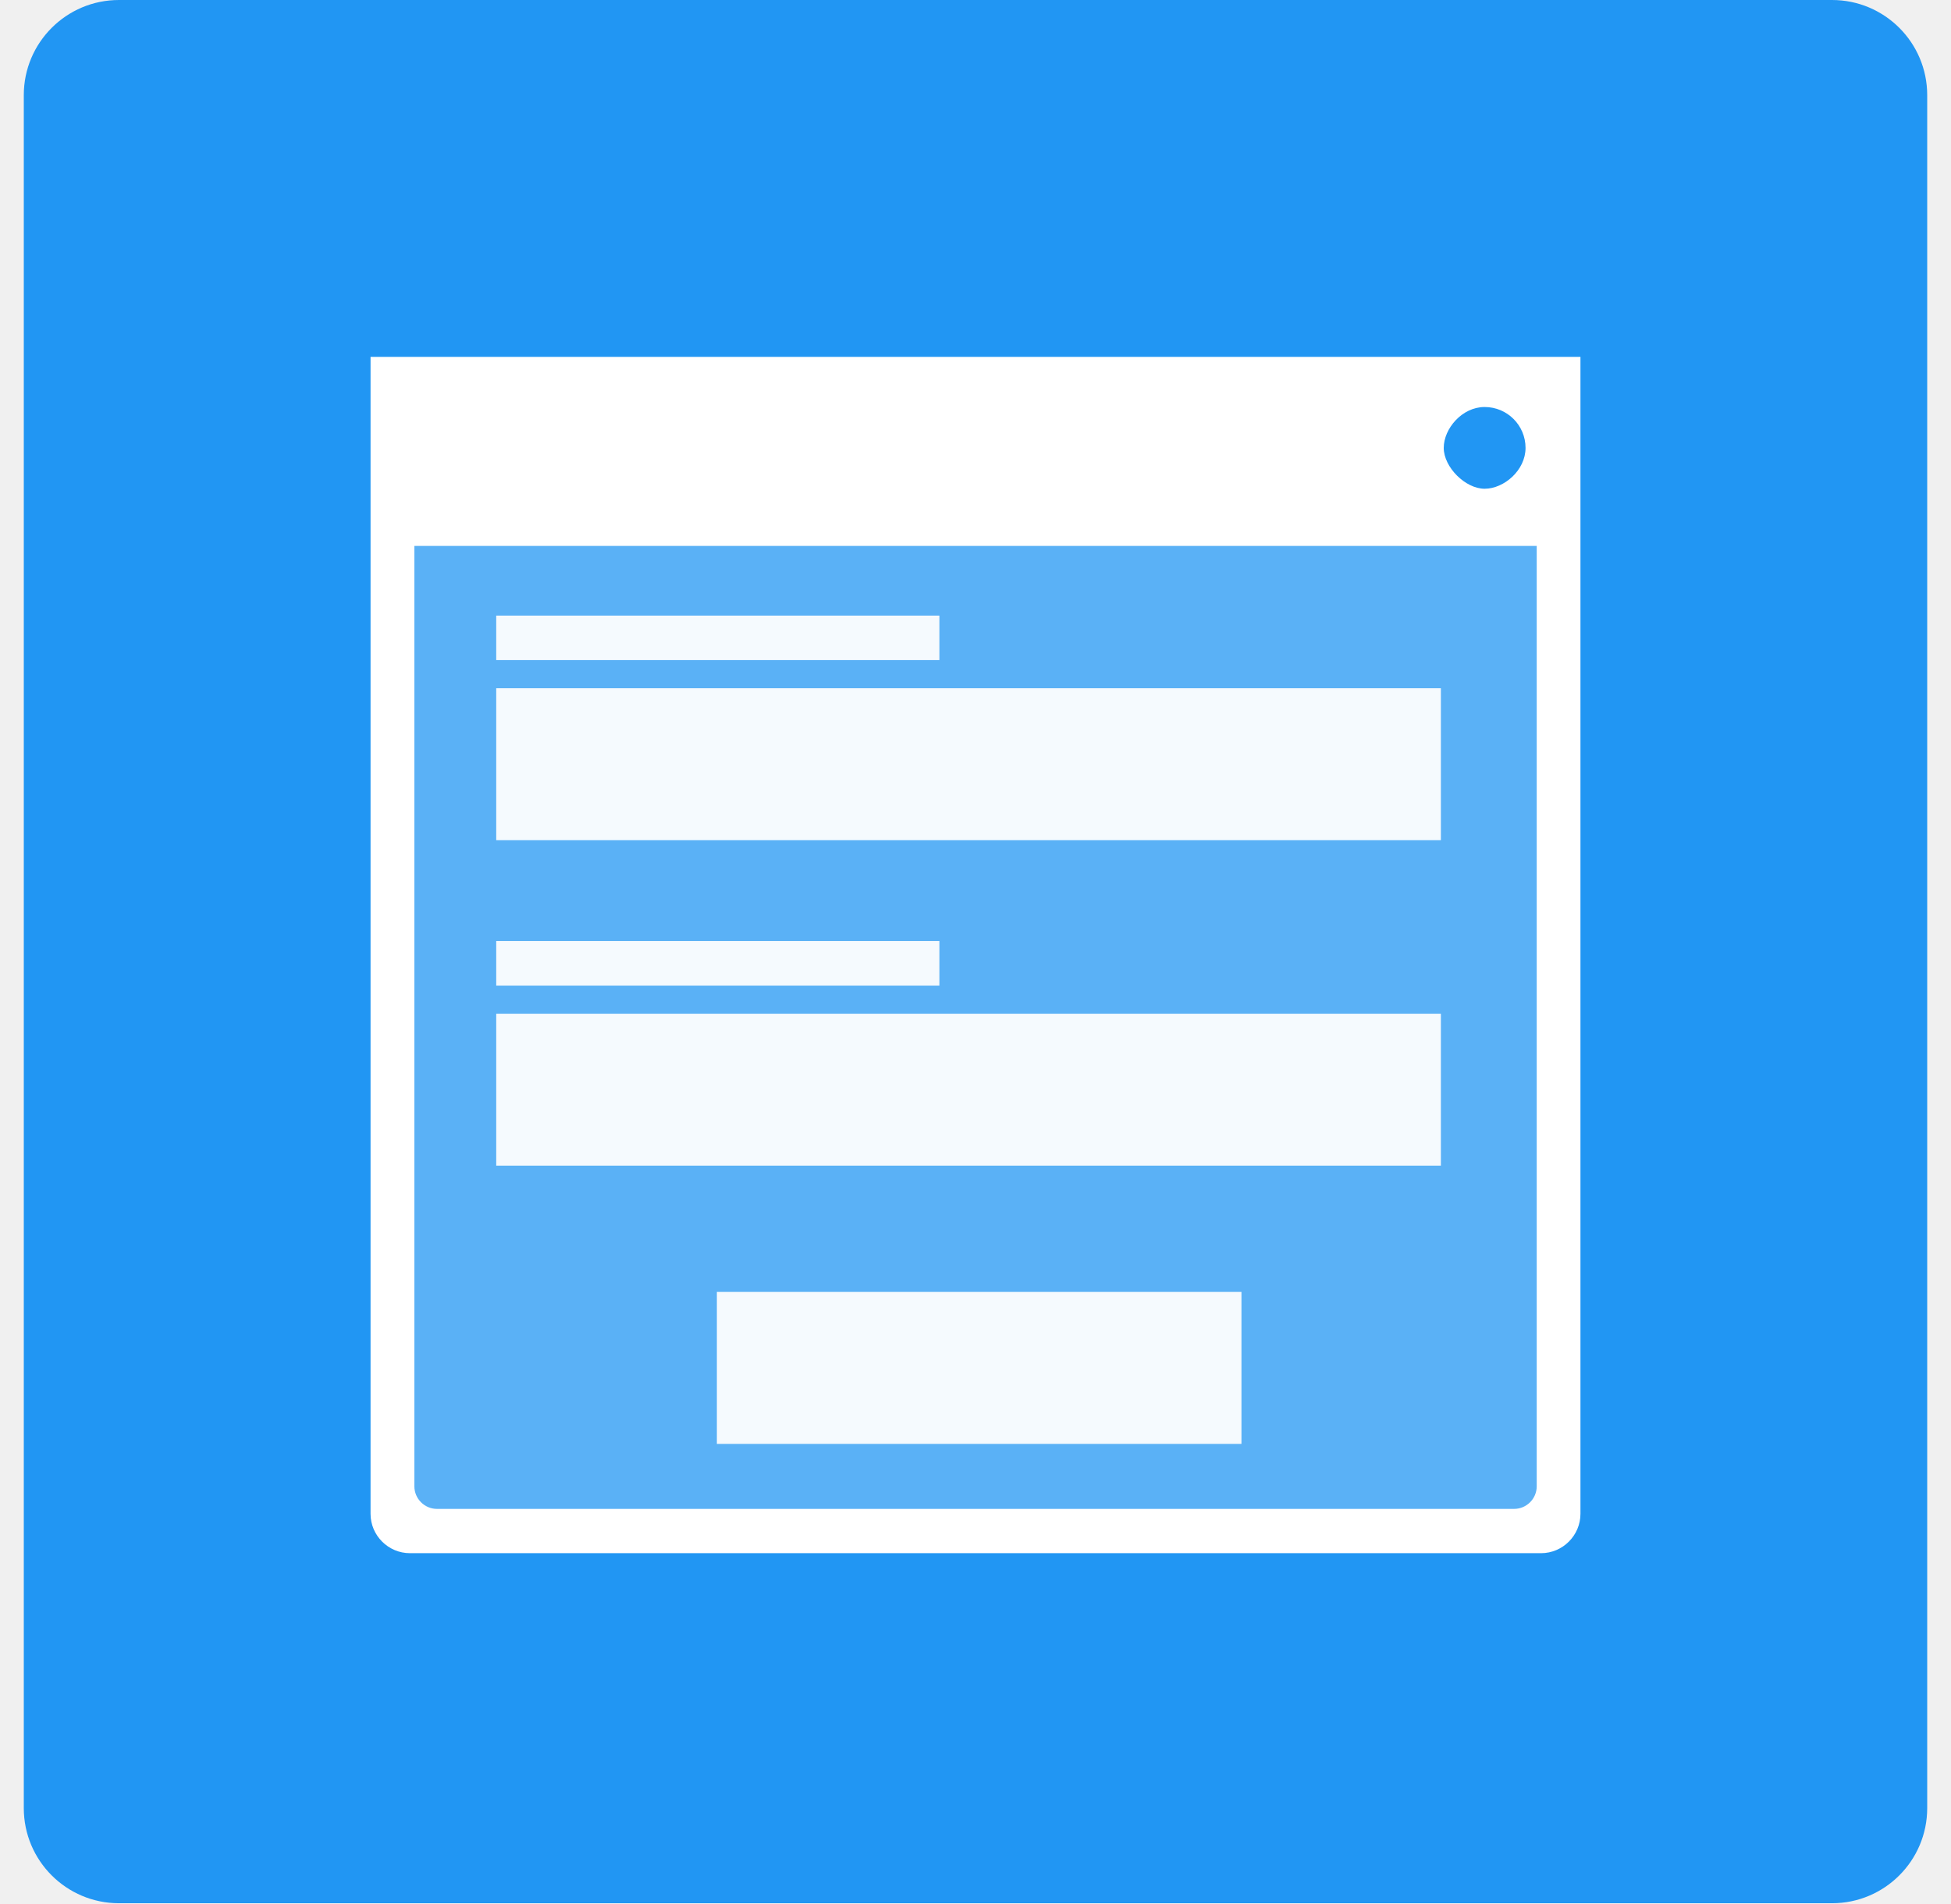
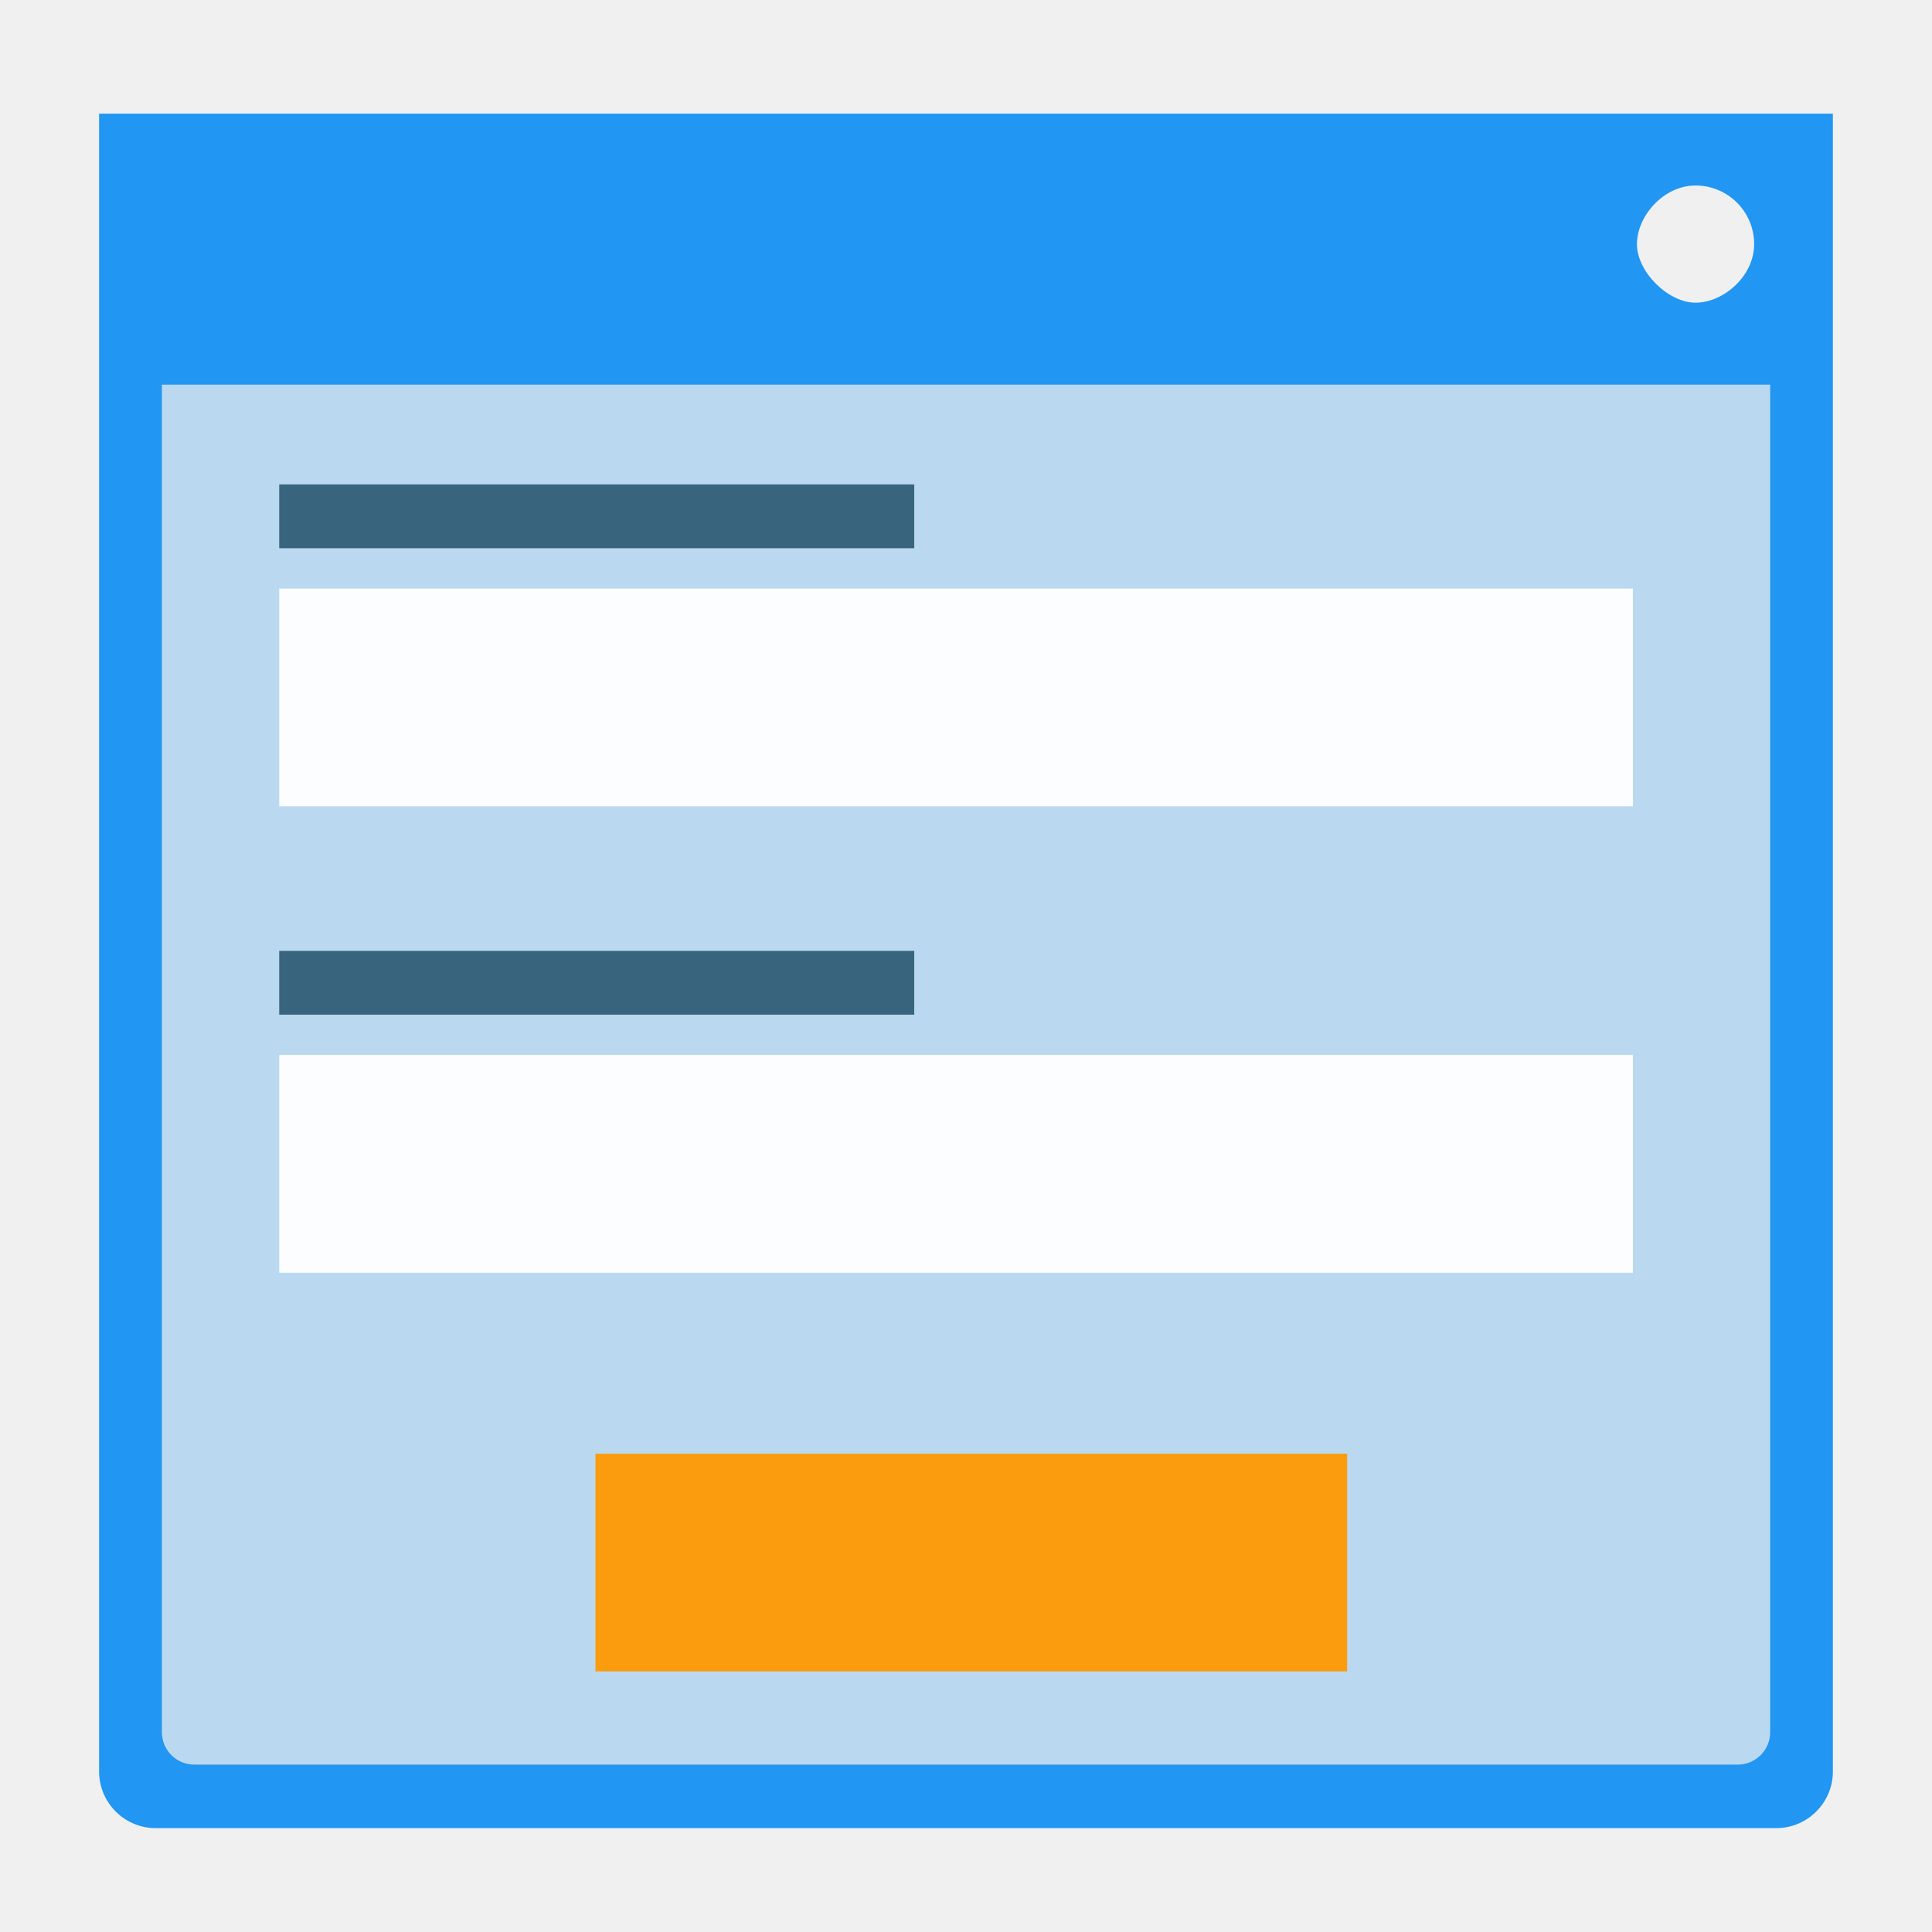
- <svg xmlns="http://www.w3.org/2000/svg" width="41" height="40" viewBox="0 0 41 40" fill="none">
-   <rect x="0.5" width="40" height="40" rx="2" fill="#2196F3" />
-   <path opacity="0.94" d="M32.681 11.075H8.204V32.019H32.681V11.075Z" fill="white" fill-opacity="0.275" />
-   <path opacity="0.94" d="M30.28 14.465H10.428V17.658H30.28V14.465Z" fill="white" />
-   <path opacity="0.94" d="M19.741 12.938H10.428V13.873H19.741V12.938Z" fill="white" />
-   <path opacity="0.94" d="M30.28 21.305H10.428V24.498H30.28V21.305Z" fill="white" />
-   <path opacity="0.94" d="M19.741 19.778H10.428V20.714H19.741V19.778Z" fill="white" />
-   <path opacity="0.94" d="M26.089 27.152H15.065V30.346H26.089V27.152Z" fill="white" />
-   <path fill-rule="evenodd" clip-rule="evenodd" d="M33.213 7.5V31.815C33.213 32.27 32.84 32.643 32.385 32.643H8.615C8.16 32.643 7.787 32.271 7.787 31.815V7.5H33.213ZM31.199 8.554C30.725 8.554 30.34 9.008 30.34 9.413C30.34 9.818 30.794 10.272 31.199 10.272C31.604 10.272 32.059 9.887 32.059 9.413C32.059 8.938 31.674 8.554 31.199 8.554ZM9.182 31.712H31.819C32.08 31.712 32.294 31.499 32.294 31.237V11.474H8.708V31.237C8.708 31.498 8.921 31.712 9.182 31.712H9.182Z" fill="white" />
+ <svg xmlns="http://www.w3.org/2000/svg" width="68" height="68" viewBox="0 0 68 68" fill="none">
+   <path opacity="0.94" d="M63.234 12.581H4.49V62.845H63.234V12.581Z" fill="#2196F3" fill-opacity="0.275" />
+   <path opacity="0.94" d="M57.473 20.715H9.828V28.378H57.473V20.715Z" fill="white" />
+   <path opacity="0.94" d="M32.179 17.05H9.828V19.296H32.179V17.05Z" fill="#305C77" />
+   <path opacity="0.94" d="M57.473 37.132H9.828V44.796H57.473V37.132Z" fill="white" />
+   <path opacity="0.94" d="M32.179 33.468H9.828V35.713H32.179V33.468Z" fill="#305C77" />
+   <path opacity="0.94" d="M47.415 51.166H20.957V58.829H47.415V51.166Z" fill="#FF9800" />
+   <path fill-rule="evenodd" clip-rule="evenodd" d="M64.511 4V62.356C64.511 63.448 63.615 64.344 62.523 64.344H5.476C4.384 64.344 3.488 63.449 3.488 62.356V4H64.511ZM59.678 6.529C58.539 6.529 57.615 7.619 57.615 8.591C57.615 9.563 58.706 10.653 59.678 10.653C60.65 10.653 61.74 9.73 61.74 8.591C61.74 7.452 60.817 6.529 59.678 6.529ZM6.836 62.108H61.166C61.791 62.108 62.304 61.597 62.304 60.97V13.538H5.698V60.97C5.698 61.596 6.21 62.108 6.836 62.108H6.836Z" fill="#2196F3" />
</svg>
